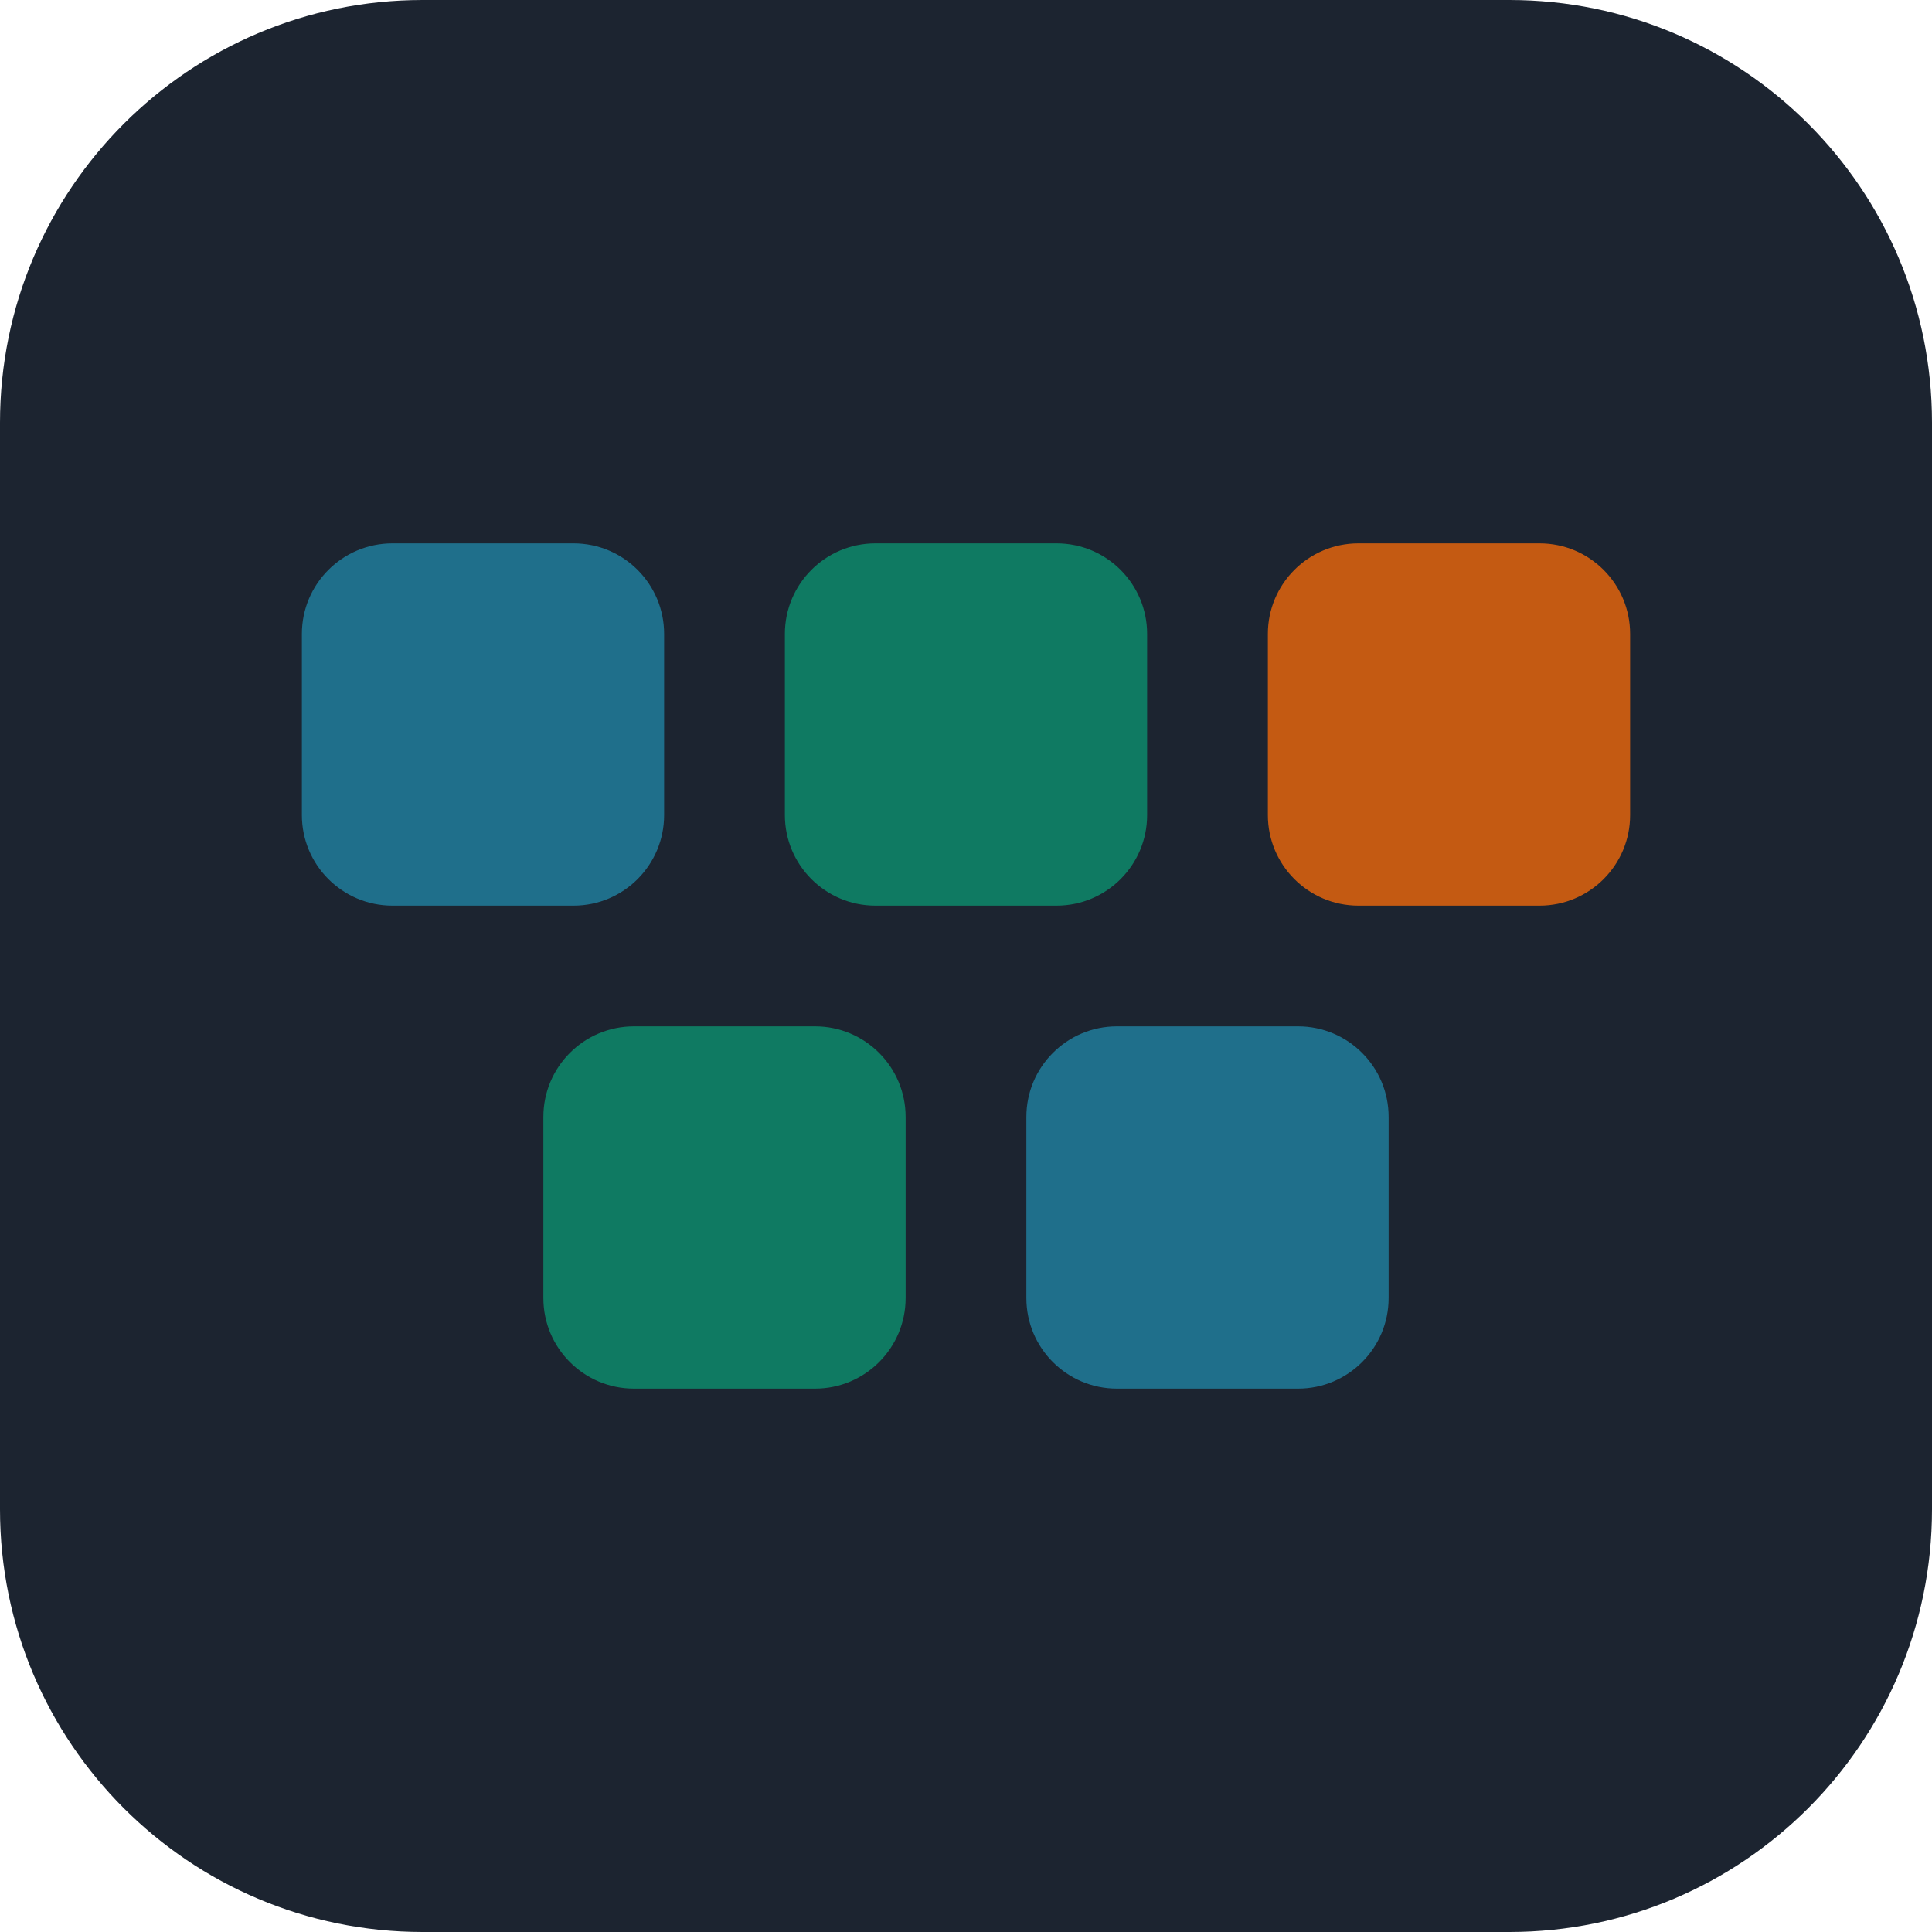
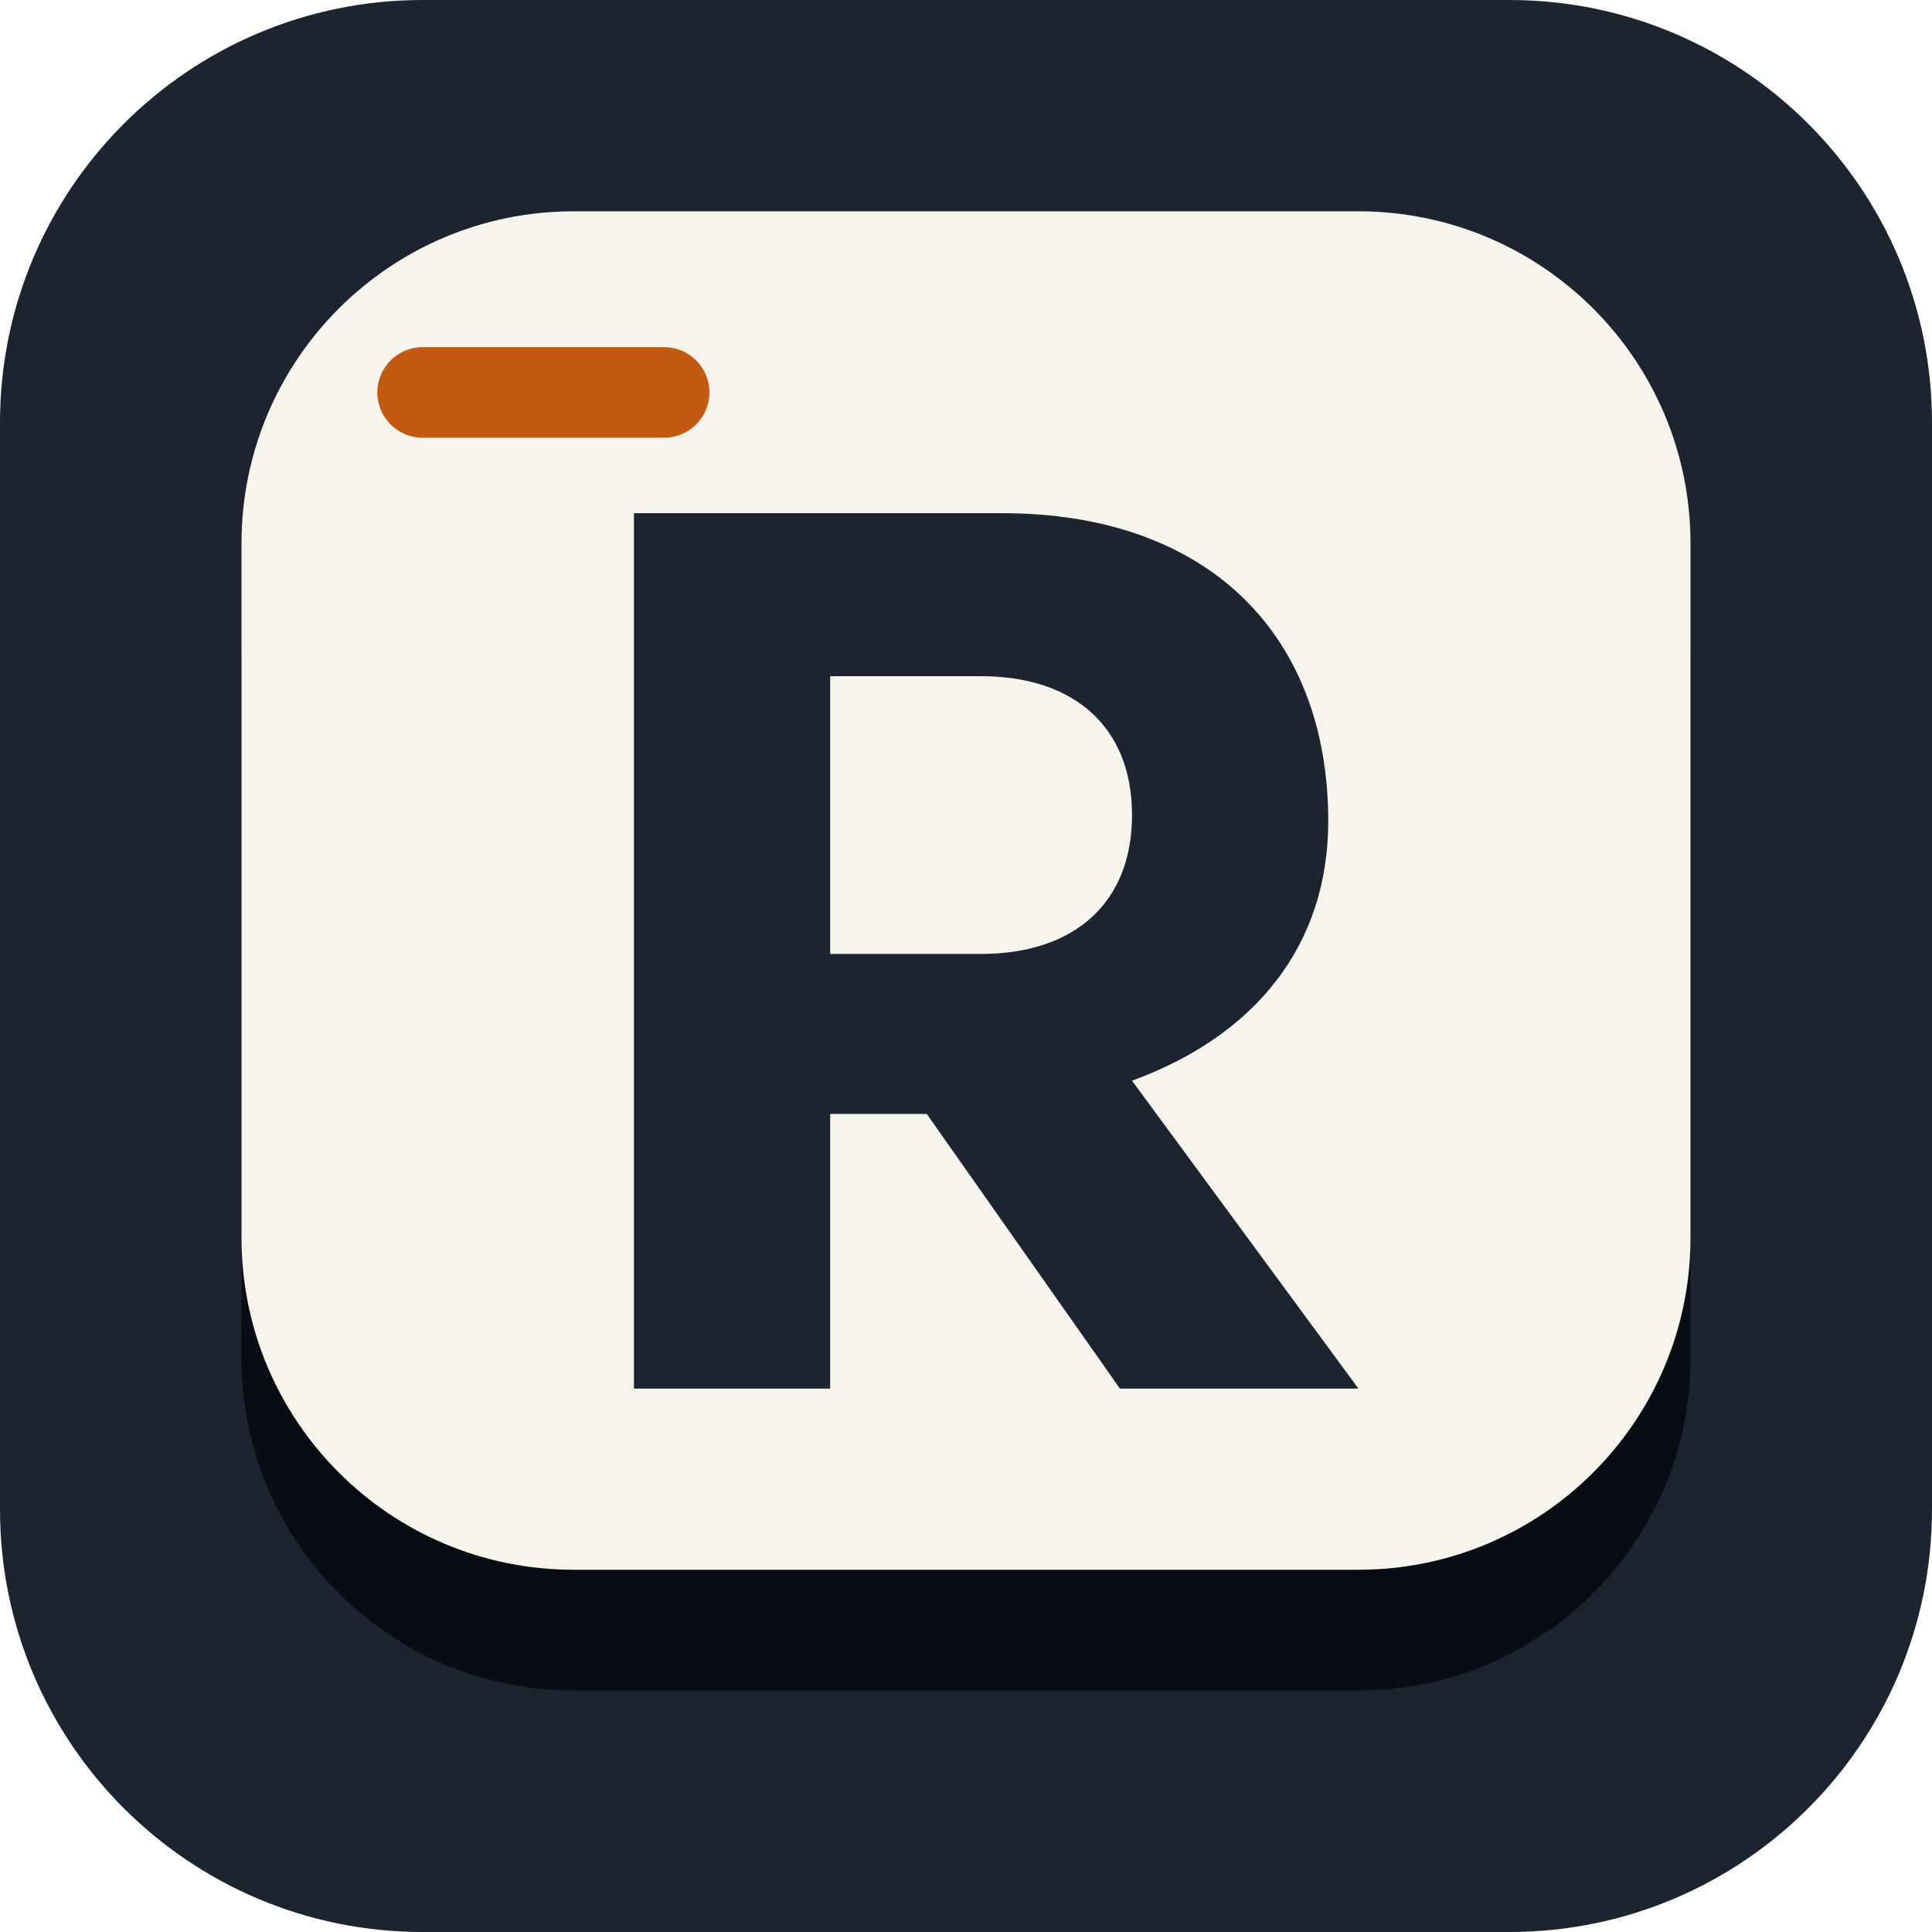
<svg xmlns="http://www.w3.org/2000/svg" viewBox="0 0 64 64" fill="none">
  <rect width="64" height="64" rx="14" fill="#1C2430" />
-   <rect x="10" y="18" width="12" height="12" rx="3" fill="#1F6F8B" />
-   <rect x="26" y="18" width="12" height="12" rx="3" fill="#0F7A62" />
-   <rect x="42" y="18" width="12" height="12" rx="3" fill="#C45A12" />
-   <rect x="18" y="34" width="12" height="12" rx="3" fill="#0F7A62" />
-   <rect x="34" y="34" width="12" height="12" rx="3" fill="#1F6F8B" />
+   <rect x="8" y="11" width="48" height="45" rx="11" fill="#080D14" />
+   <rect x="8" y="7" width="48" height="45" rx="11" fill="#F7F4EC" />
+   <path d="M21 17H33.2C40.1 17 44 21.1 44 27.2C44 31.3 41.6 34.3 37.5 35.8L45 46H37.1L30.7 36.9H27.5V46H21V17ZM27.5 22.4V31.6H32.5C35.6 31.6 37.5 29.9 37.5 27C37.5 24.1 35.6 22.4 32.5 22.4H27.5Z" fill="#1C2430" />
+   <path d="M14 13H22" stroke="#C45A12" stroke-width="3" stroke-linecap="round" />
</svg>
